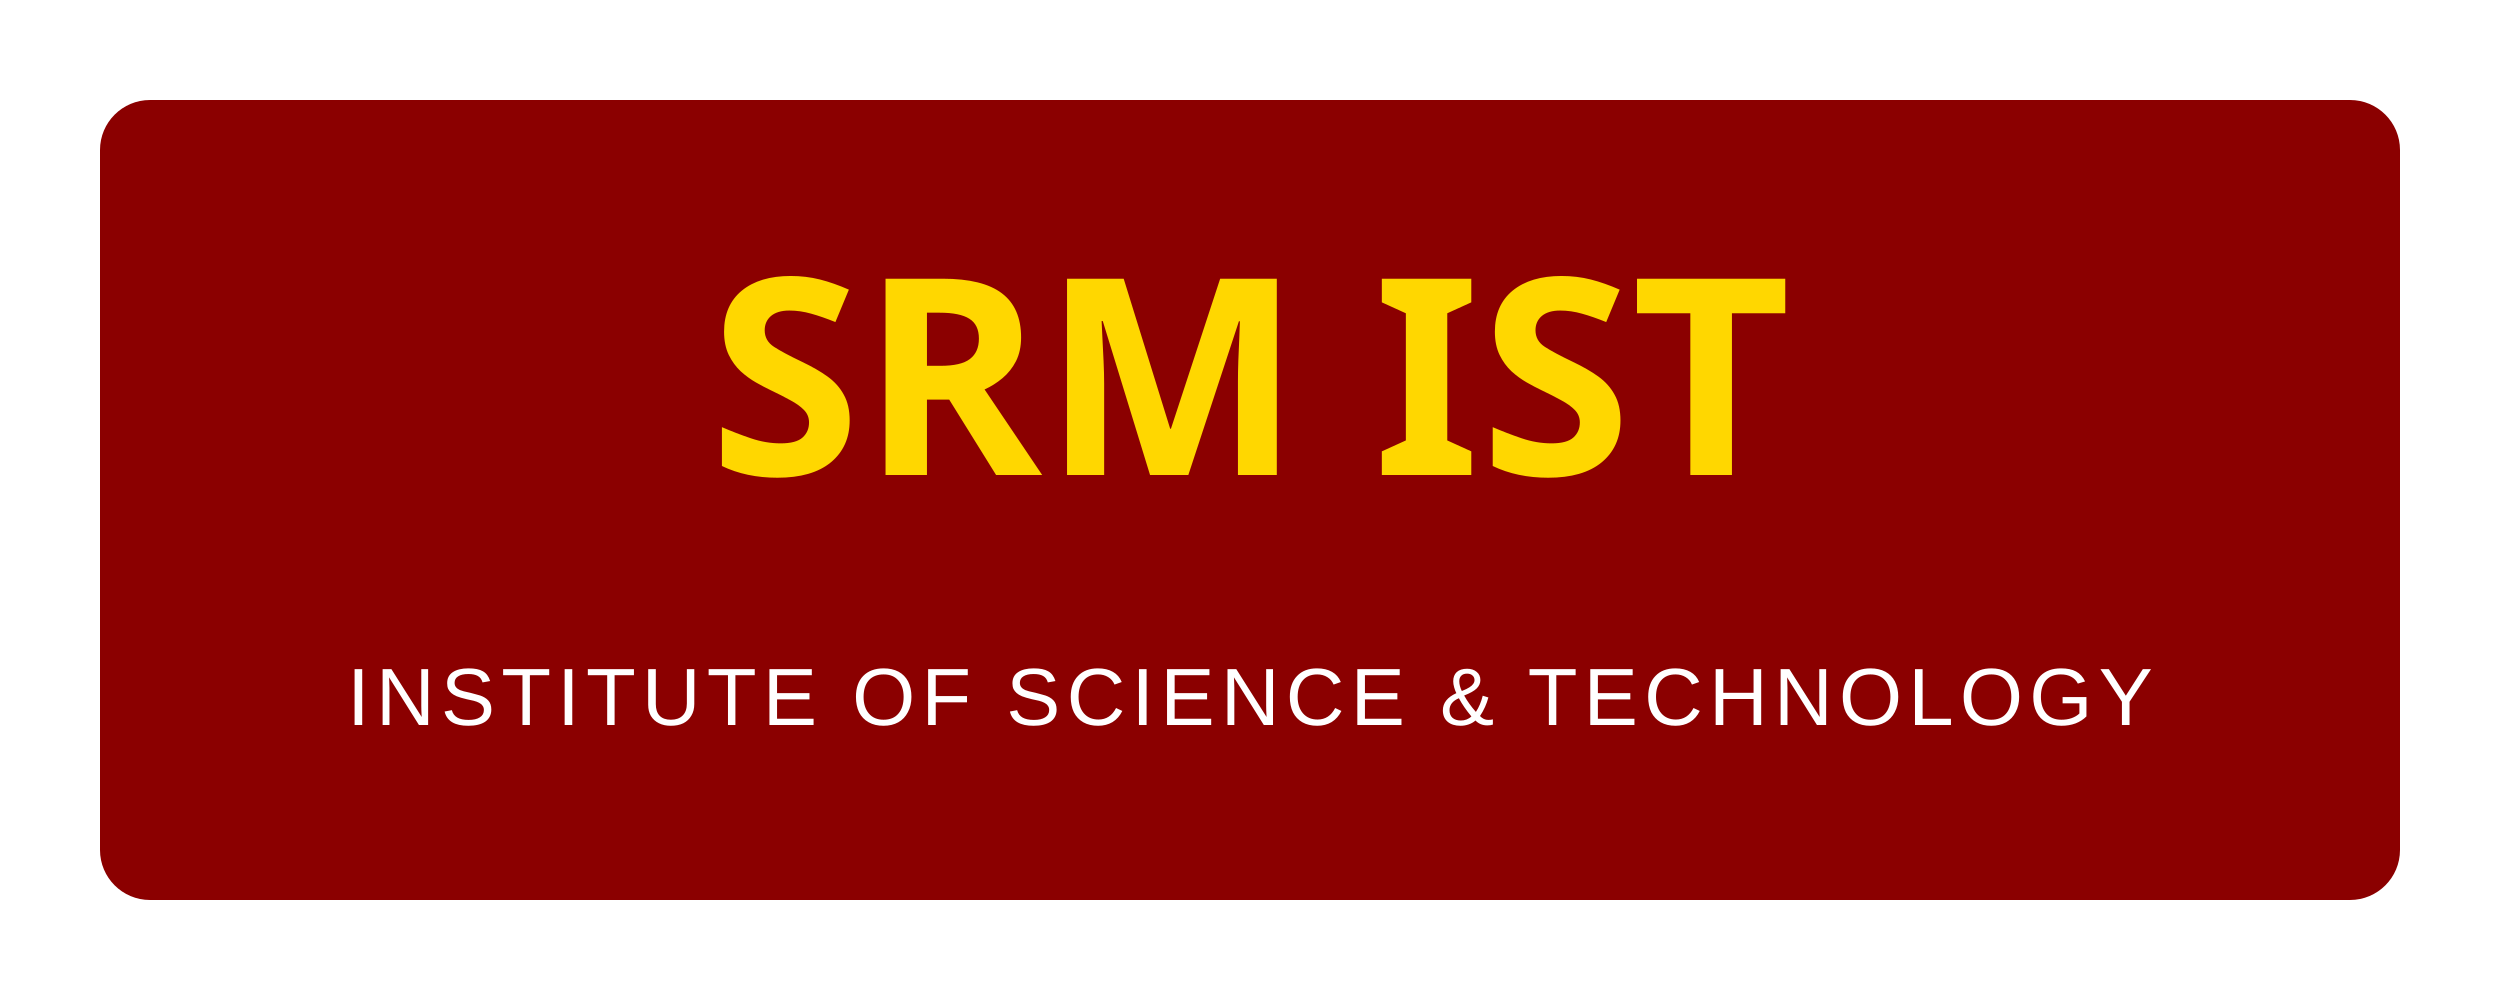
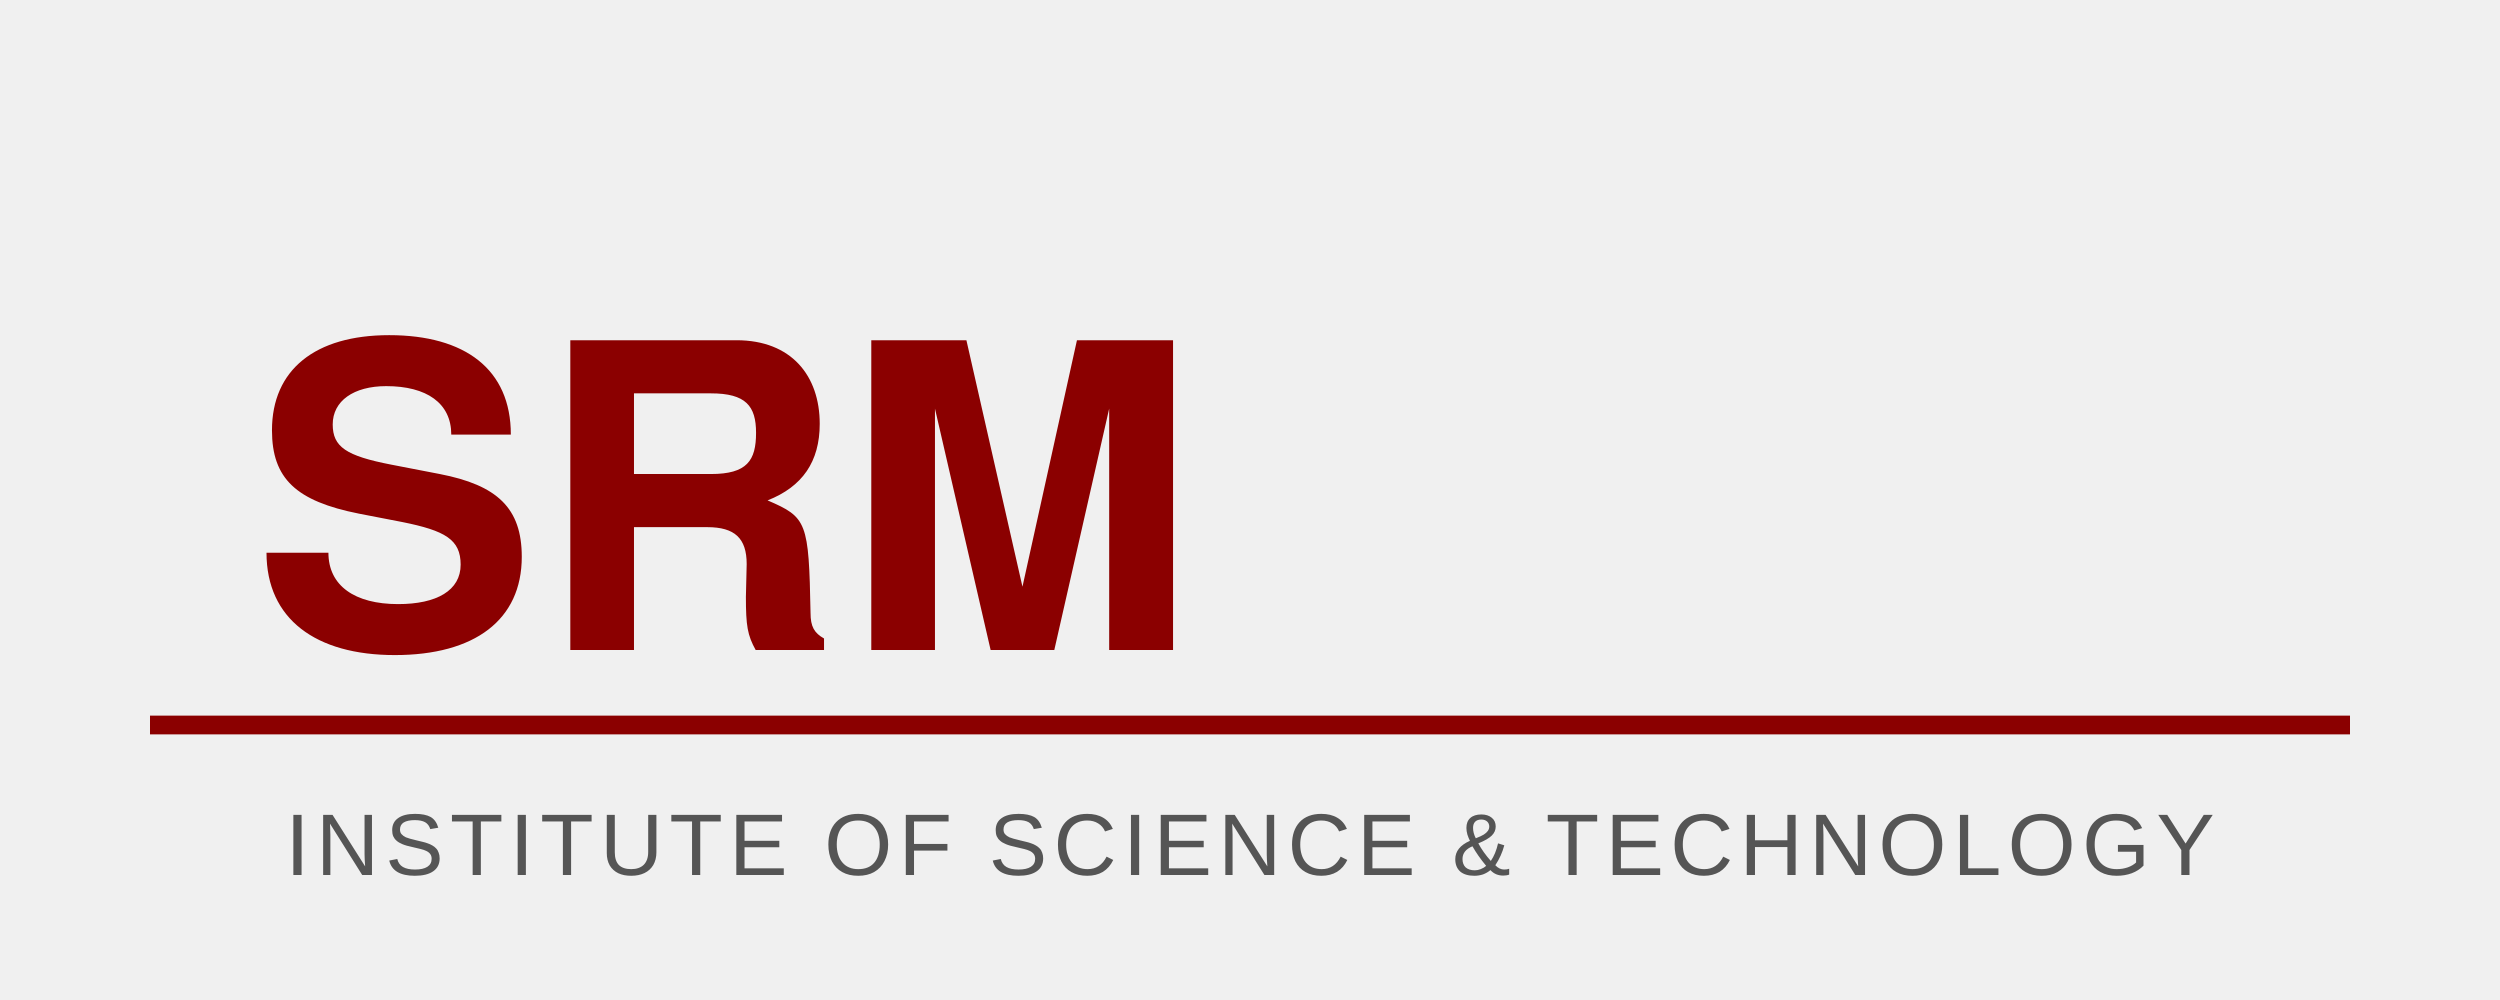
- <svg xmlns="http://www.w3.org/2000/svg" viewBox="0 0 200 80">
-   <rect width="200" height="80" fill="#fff" />
-   <rect x="8" y="8" width="184" height="64" rx="4" fill="#8B0000" />
-   <text x="100" y="38" font-family="Arial Black,sans-serif" font-size="22" font-weight="900" fill="#FFD700" text-anchor="middle">SRM IST</text>
-   <text x="100" y="58" font-family="Arial,sans-serif" font-size="6.5" fill="#fff" text-anchor="middle" letter-spacing="0.5">INSTITUTE OF SCIENCE &amp; TECHNOLOGY</text>
+ <svg xmlns="http://www.w3.org/2000/svg" viewBox="0 0 200 80" role="img" aria-label="SRM Institute of Science and Technology">
+   <text x="58" y="52" font-family="'Arial Black','Helvetica Neue',sans-serif" font-size="34" font-weight="900" fill="#8B0000" text-anchor="middle">SRM</text>
+   <line x1="12" y1="58" x2="188" y2="58" stroke="#8B0000" stroke-width="1.5" />
+   <text x="100" y="70" font-family="Arial,sans-serif" font-size="7" fill="#555" text-anchor="middle" letter-spacing="0.5">INSTITUTE OF SCIENCE &amp; TECHNOLOGY</text>
</svg>
